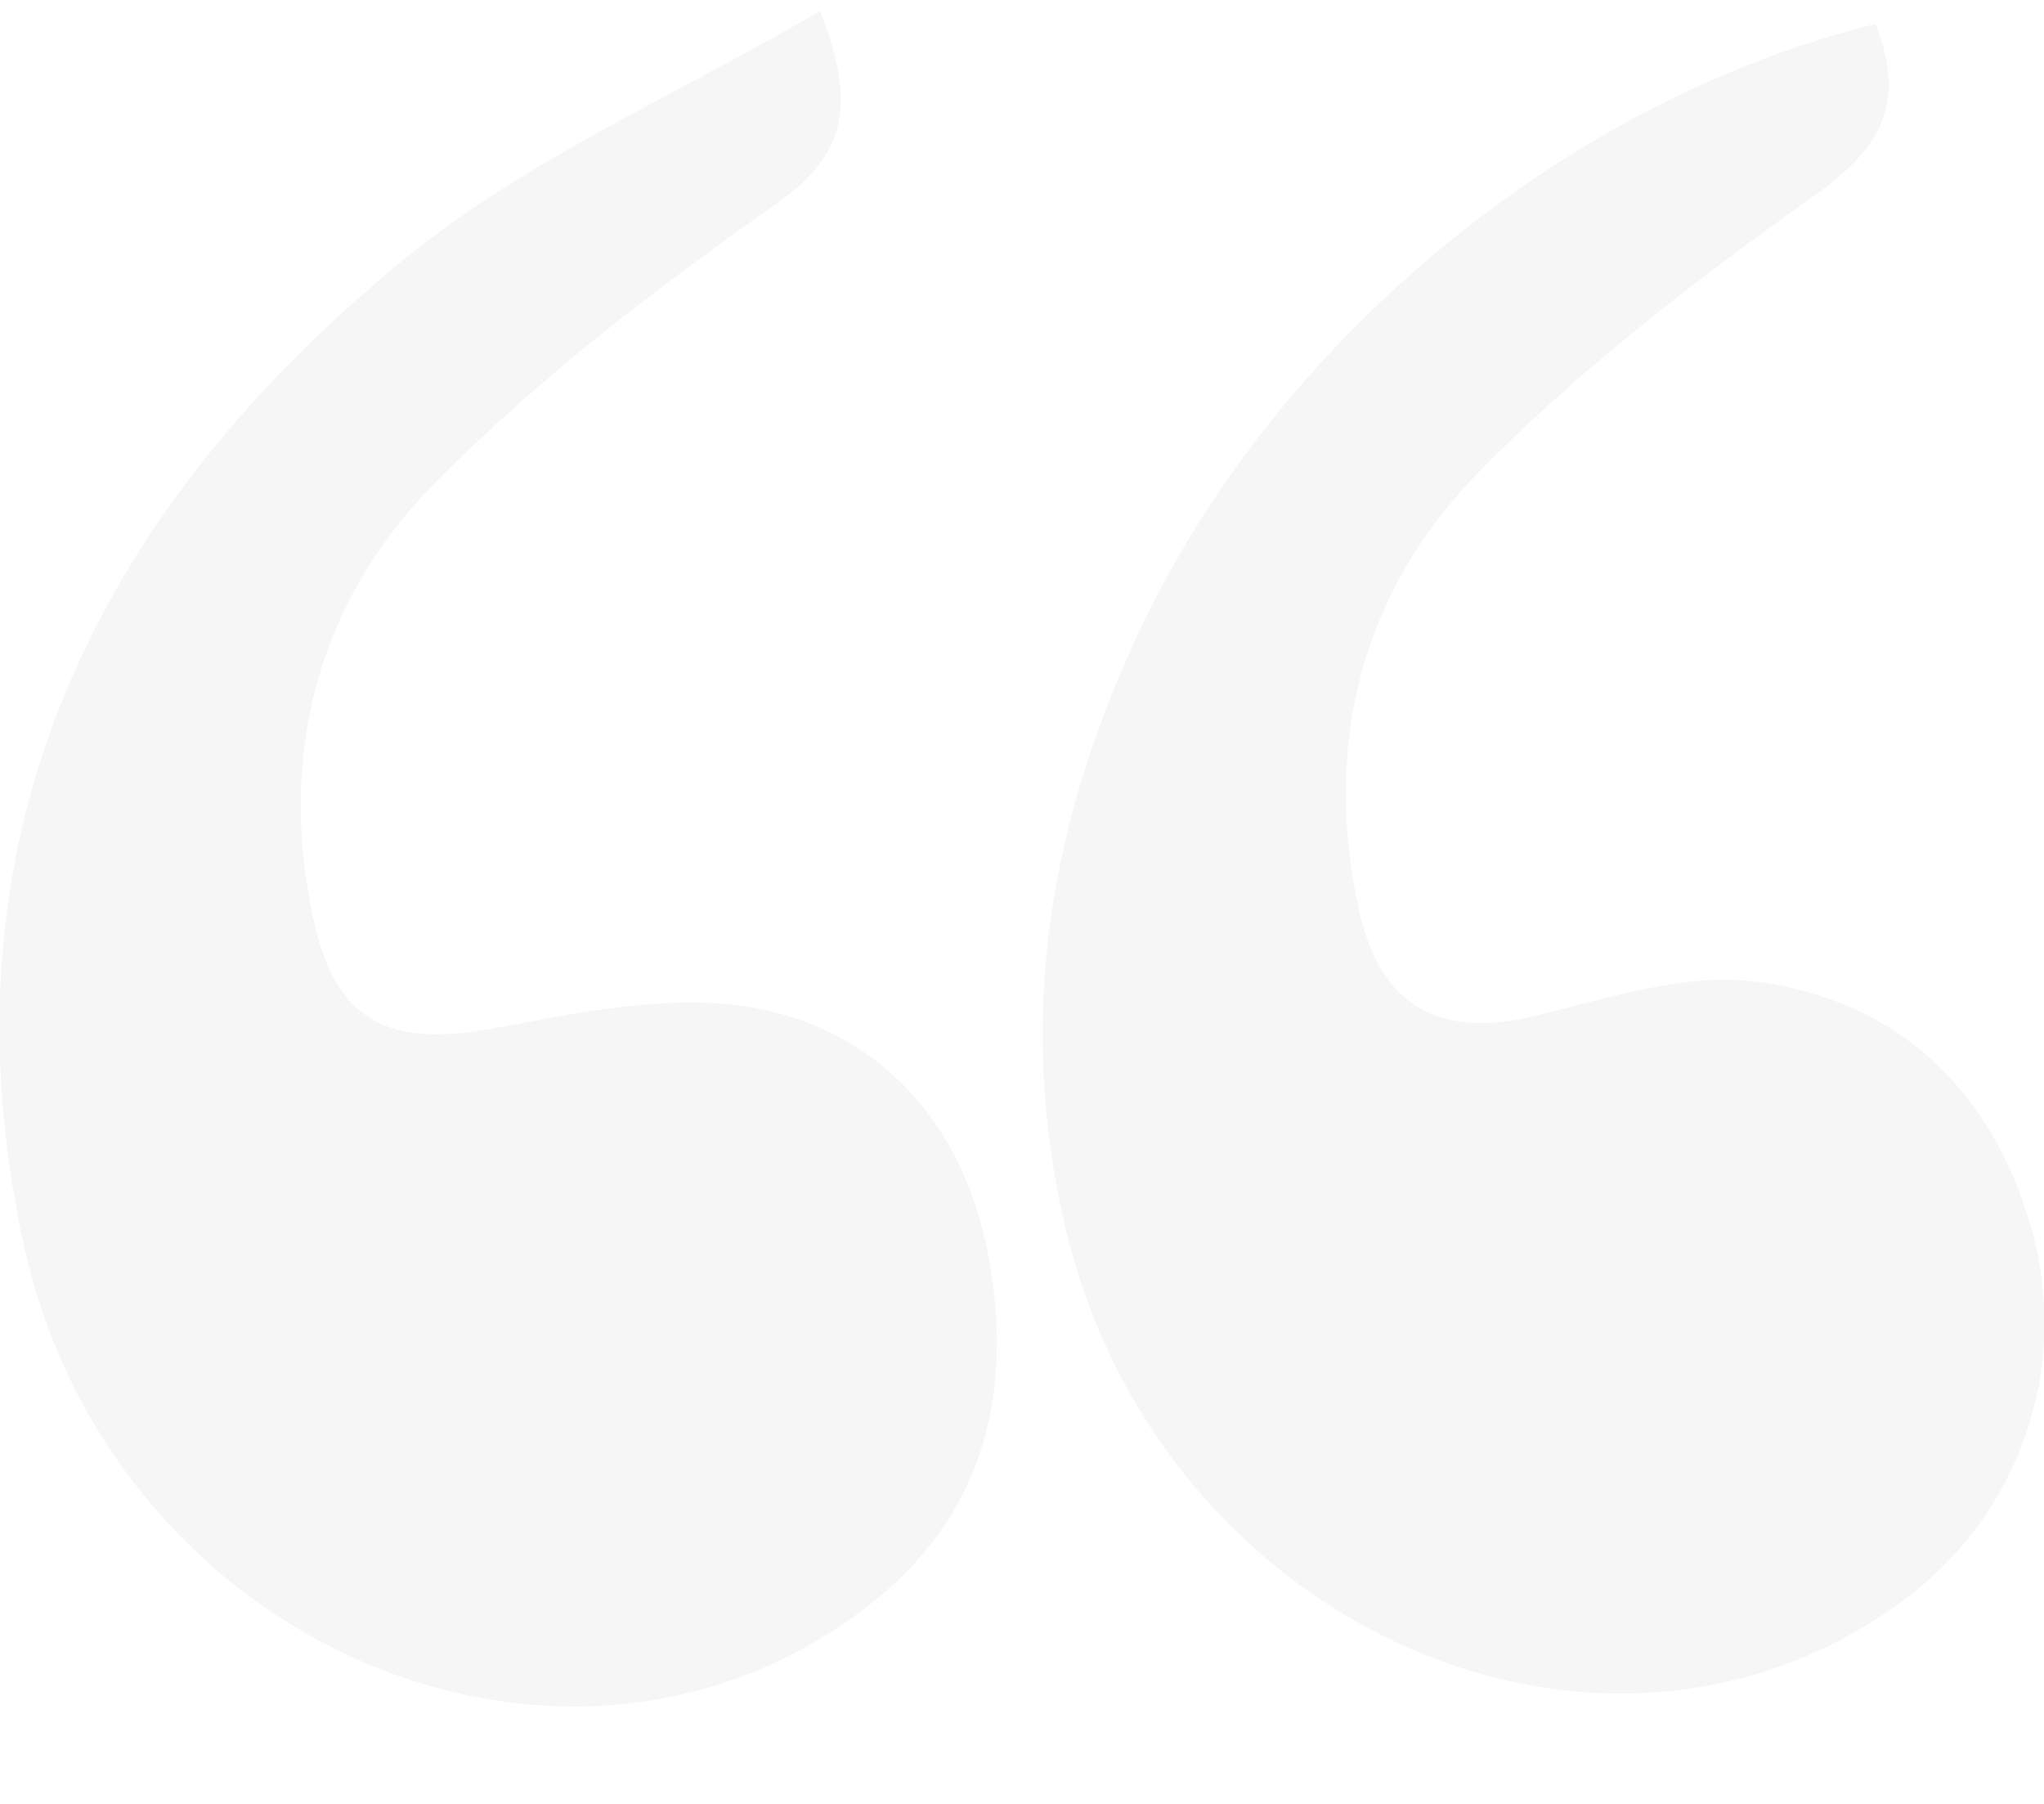
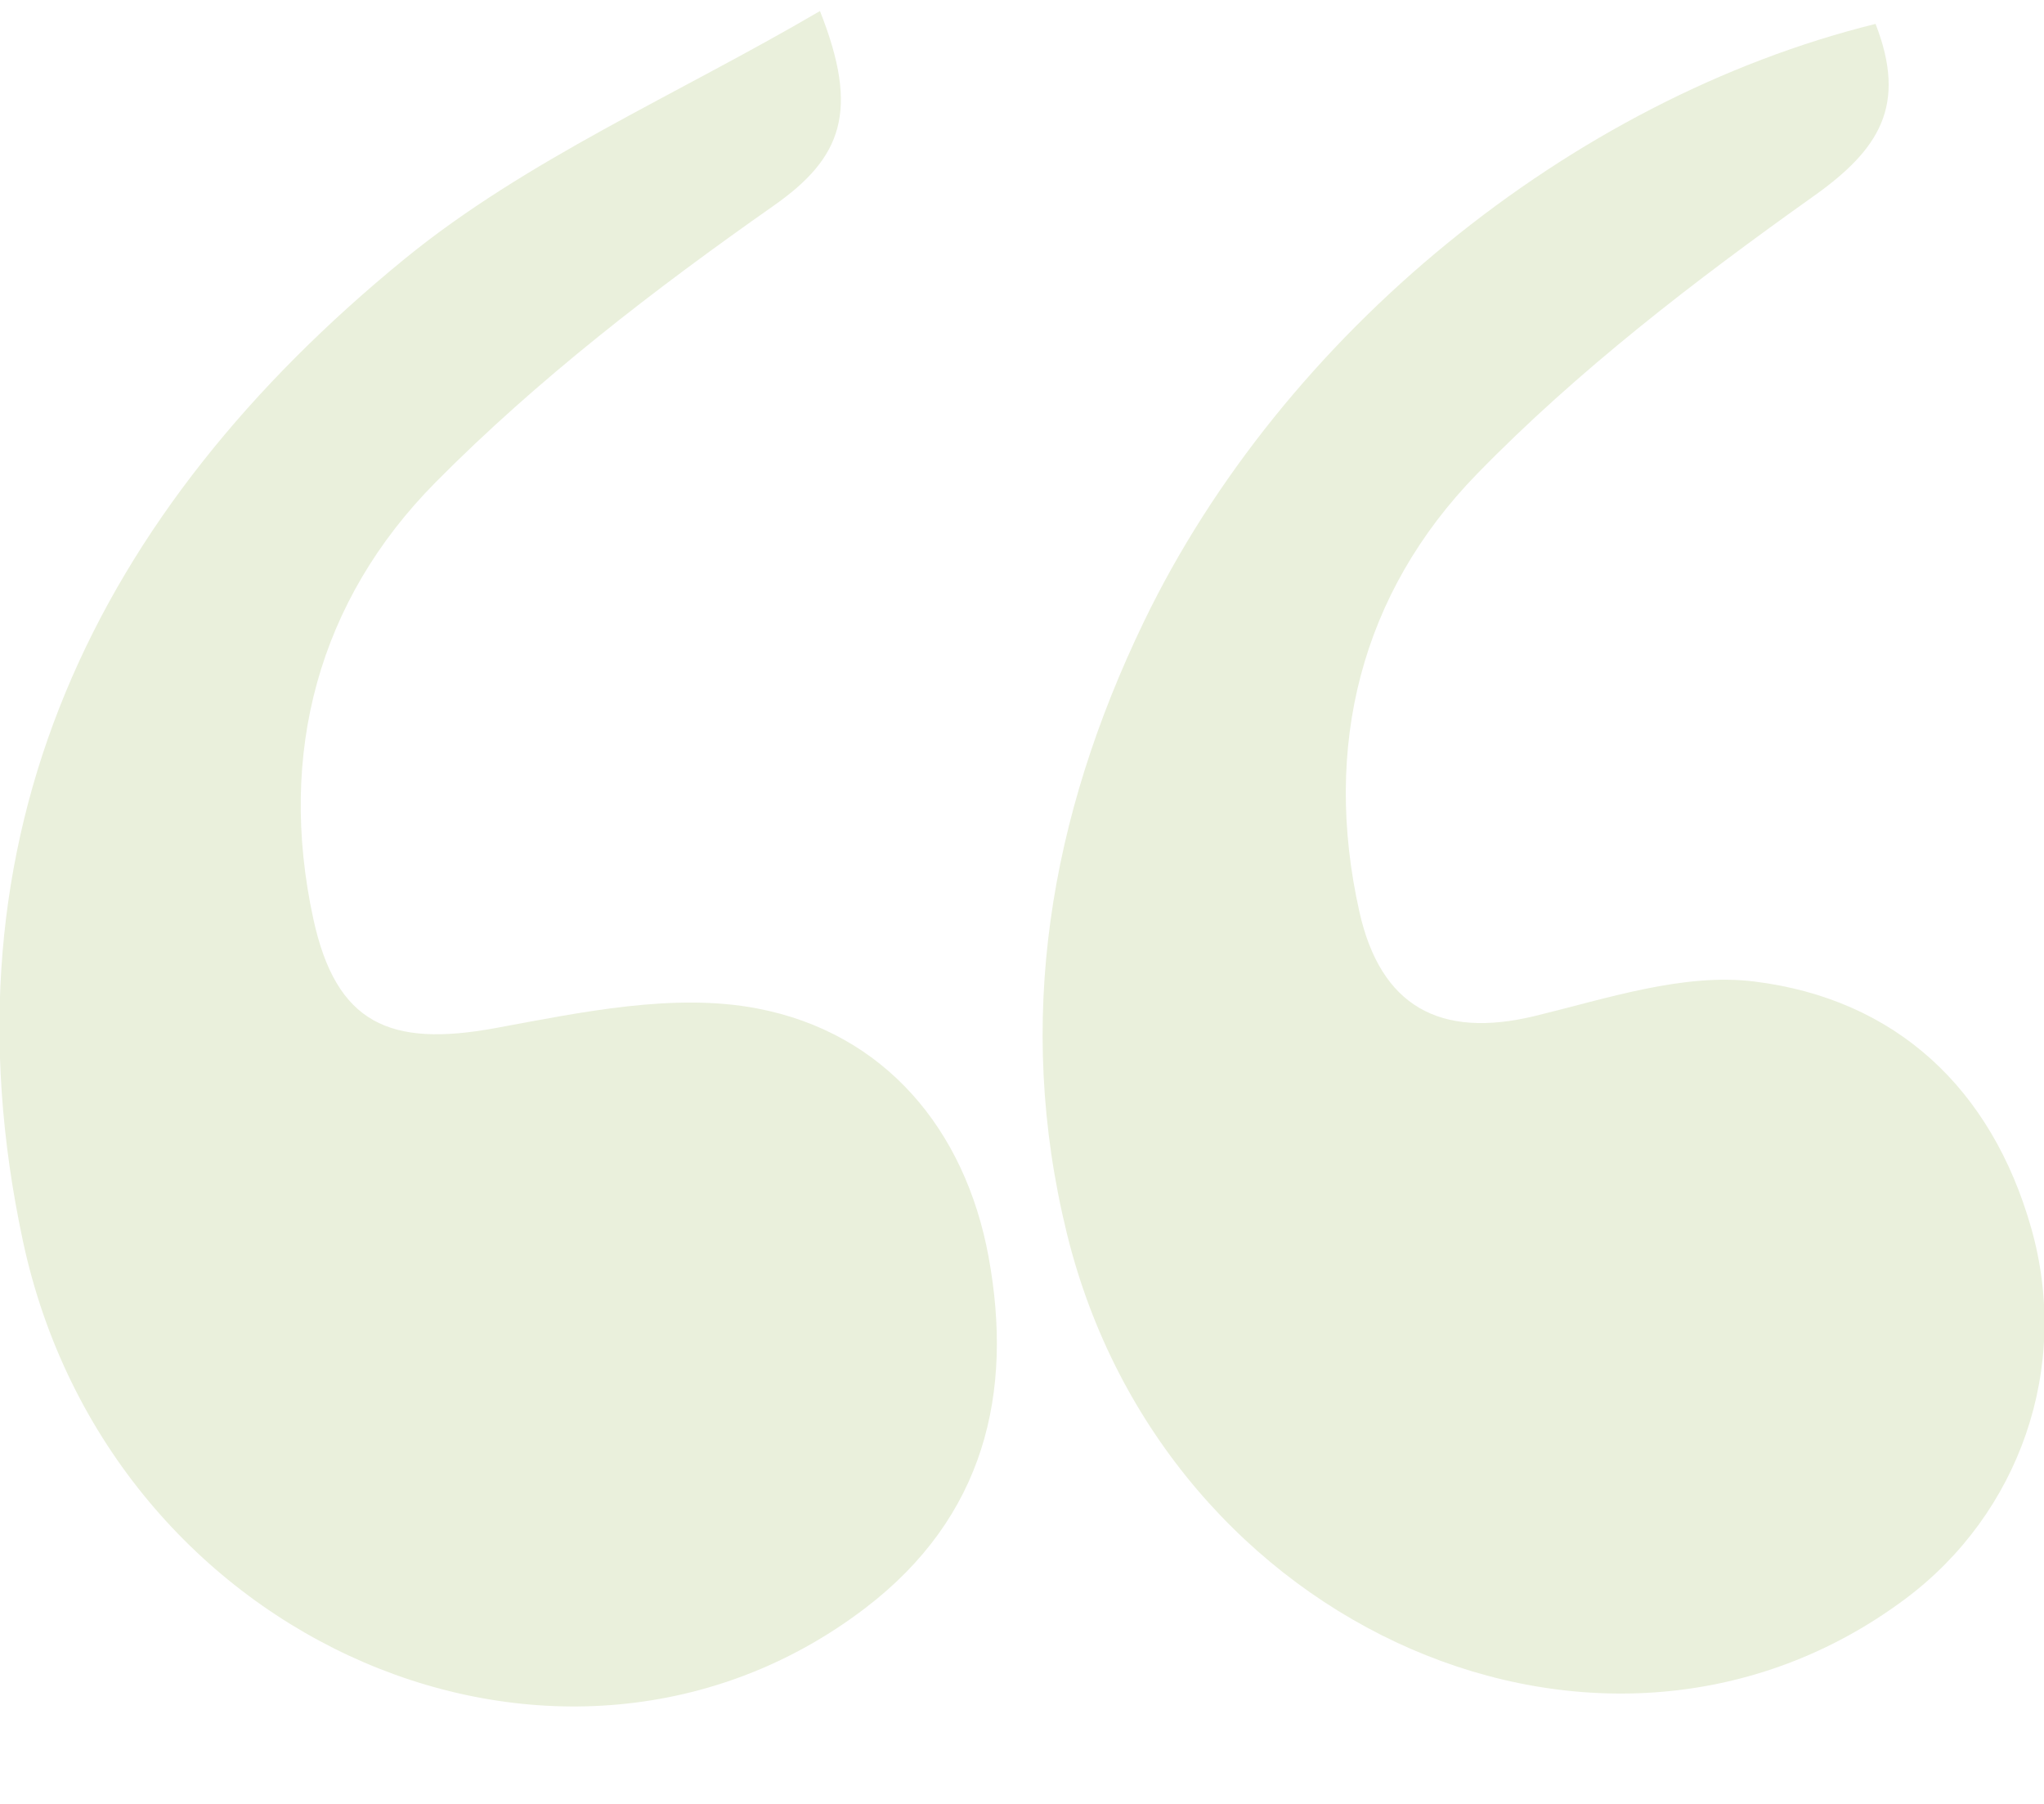
<svg xmlns="http://www.w3.org/2000/svg" version="1.1" id="Layer_1" x="0px" y="0px" width="85px" height="75px" viewBox="0 0 85 75" enable-background="new 0 0 85 75" xml:space="preserve">
  <g>
-     <path fill-rule="evenodd" clip-rule="evenodd" fill="#F6F6F6" d="M34.098,0.459c1.655,4.168,0.916,6.1-1.926,8.094   c-4.95,3.472-9.819,7.217-14.061,11.502c-4.862,4.911-6.576,11.253-5.083,18.14c0.948,4.374,3.181,5.358,7.58,4.548   c3.576-0.659,7.418-1.476,10.874-0.816c5.3,1.009,8.652,5.024,9.627,10.323c1.044,5.672-0.166,10.821-5.121,14.604   C23.483,76.399,4.554,68.419,0.954,51.601c-3.609-16.856,3.041-30.356,15.867-40.832C21.882,6.635,28.13,3.954,34.098,0.459z" />
-     <path fill-rule="evenodd" clip-rule="evenodd" fill="#F6F6F6" d="M77.995,0.994c1.324,3.396,0.152,5.223-2.57,7.158   c-4.928,3.505-9.807,7.242-14.01,11.56c-4.817,4.949-6.427,11.308-4.885,18.194c0.878,3.919,3.33,5.302,7.317,4.331   c2.988-0.727,6.159-1.79,9.092-1.431c5.908,0.726,9.875,4.457,11.524,10.233c1.668,5.839-0.496,11.893-5.215,15.425   c-12.429,9.304-30.816,1.326-34.876-15.157c-2.187-8.88-0.71-17.357,3.192-25.449C53.333,13.899,65.312,4.126,77.995,0.994z" />
+     <path fill-rule="evenodd" clip-rule="evenodd" fill="#eaf0dc" d="M34.098,0.459c1.655,4.168,0.916,6.1-1.926,8.094   c-4.95,3.472-9.819,7.217-14.061,11.502c-4.862,4.911-6.576,11.253-5.083,18.14c0.948,4.374,3.181,5.358,7.58,4.548   c3.576-0.659,7.418-1.476,10.874-0.816c5.3,1.009,8.652,5.024,9.627,10.323c1.044,5.672-0.166,10.821-5.121,14.604   C23.483,76.399,4.554,68.419,0.954,51.601c-3.609-16.856,3.041-30.356,15.867-40.832C21.882,6.635,28.13,3.954,34.098,0.459z" />
+     <path fill-rule="evenodd" clip-rule="evenodd" fill="#eaf0dc" d="M77.995,0.994c1.324,3.396,0.152,5.223-2.57,7.158   c-4.928,3.505-9.807,7.242-14.01,11.56c-4.817,4.949-6.427,11.308-4.885,18.194c0.878,3.919,3.33,5.302,7.317,4.331   c2.988-0.727,6.159-1.79,9.092-1.431c5.908,0.726,9.875,4.457,11.524,10.233c1.668,5.839-0.496,11.893-5.215,15.425   c-12.429,9.304-30.816,1.326-34.876-15.157c-2.187-8.88-0.71-17.357,3.192-25.449C53.333,13.899,65.312,4.126,77.995,0.994z" />
  </g>
</svg>
